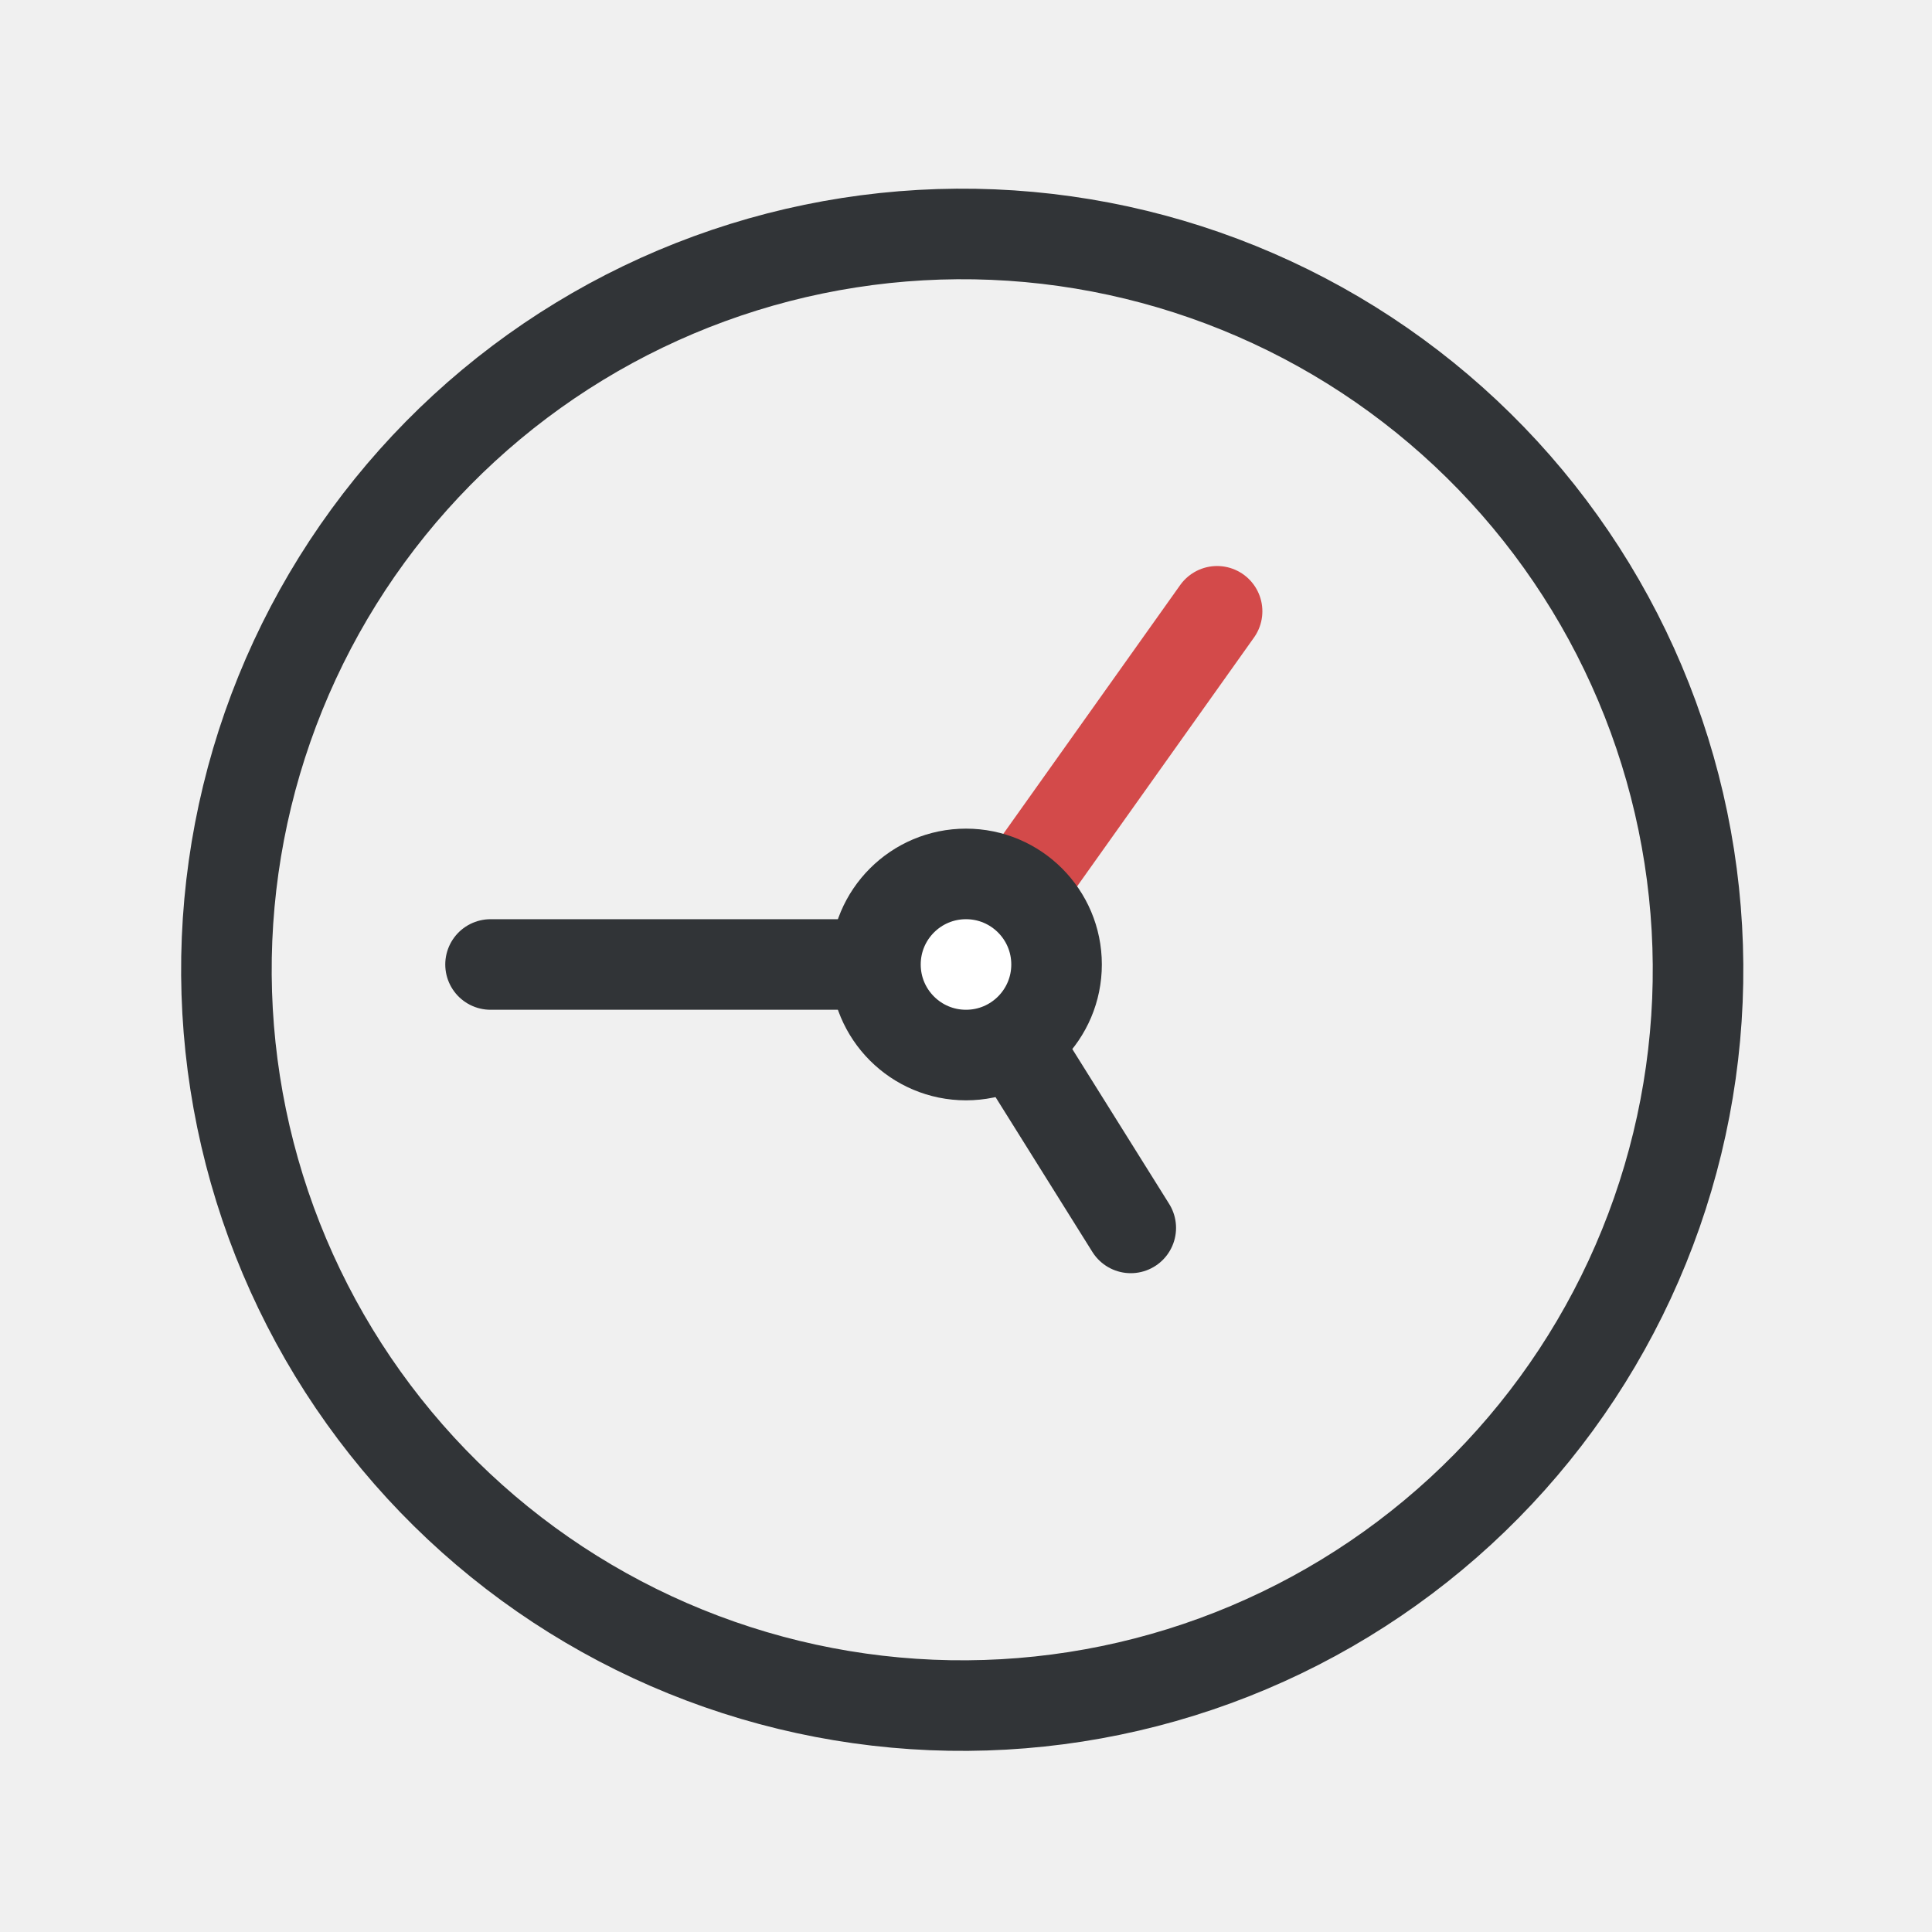
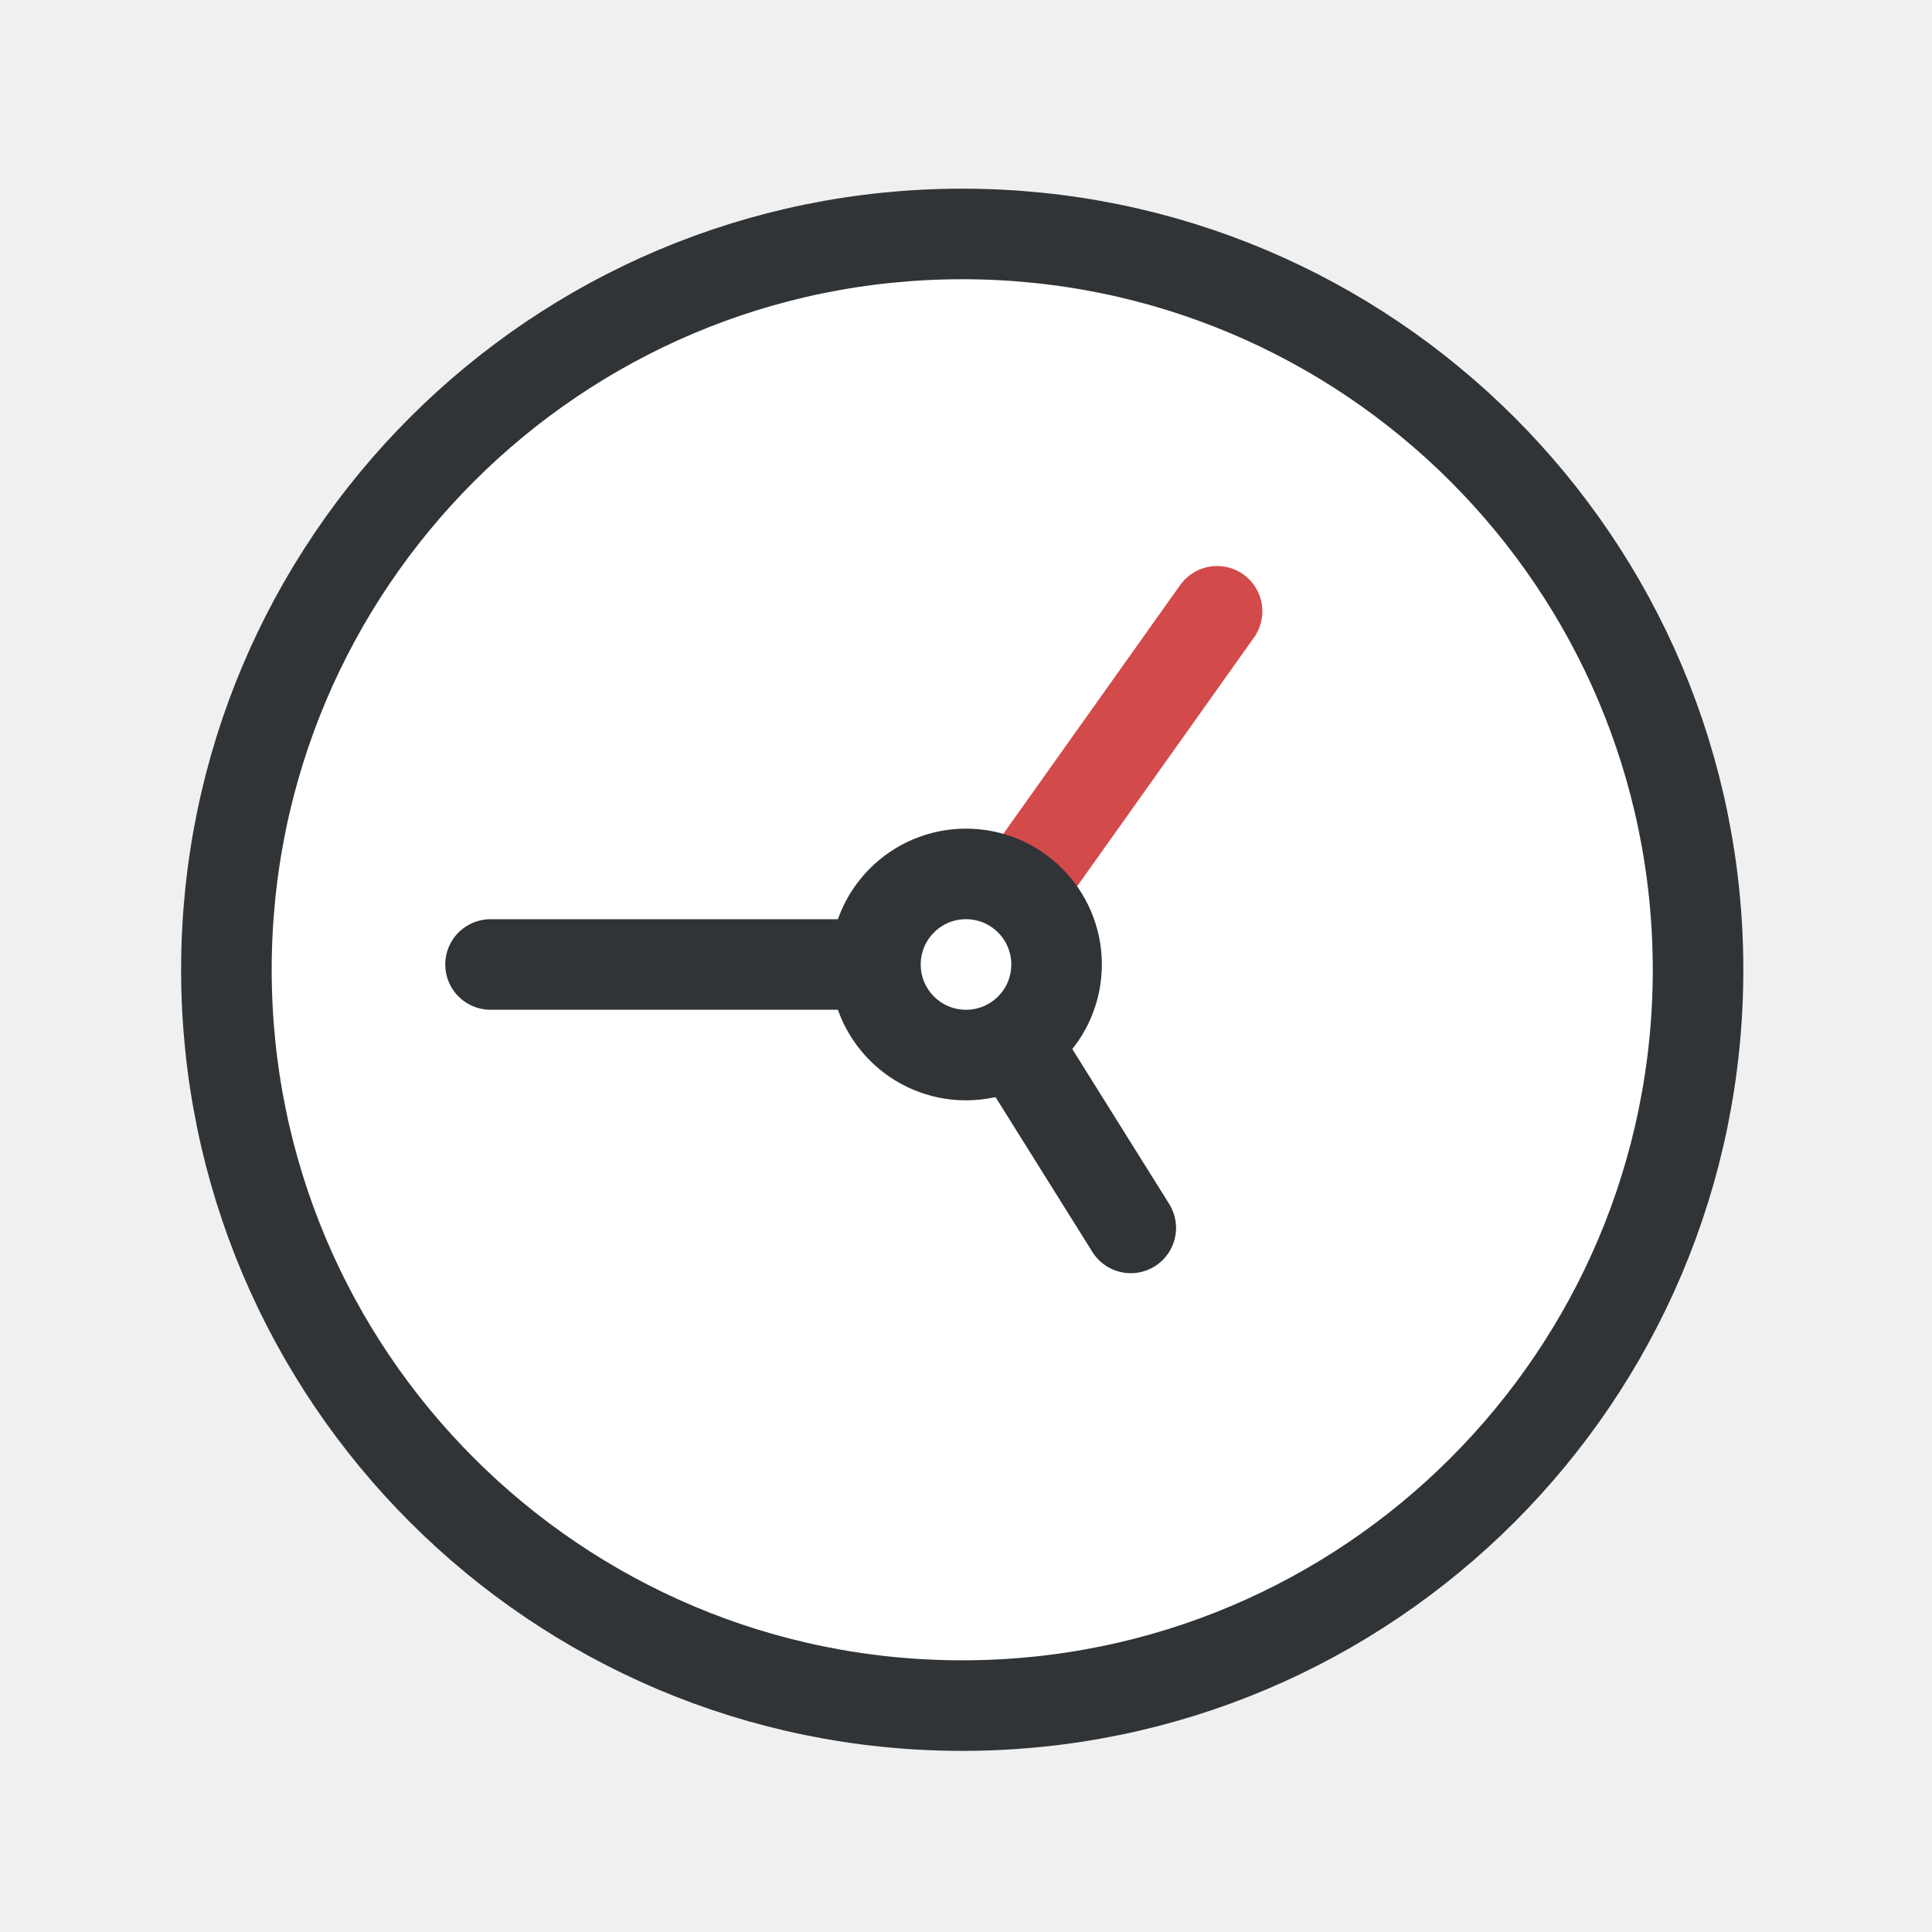
<svg xmlns="http://www.w3.org/2000/svg" width="256" height="256" viewBox="0 0 256 256" fill="none">
+   <ellipse cx="127.5" cy="128.5" rx="97.5" ry="97.5" transform="rotate(-90 127.5 128.5)" fill="white" stroke="#313437" stroke-width="12" stroke-linecap="round" stroke-linejoin="round" />
  <path d="M128 127.799L161.271 81" stroke="#D34A4A" stroke-width="12" stroke-linecap="round" stroke-linejoin="round" />
  <path d="M128 127.799H65" stroke="#313437" stroke-width="12" stroke-linecap="round" stroke-linejoin="round" />
  <path d="M128 127.799L149.832 162.704" stroke="#313437" stroke-width="12" stroke-linecap="round" stroke-linejoin="round" />
  <circle cx="128" cy="127.799" r="12" fill="white" stroke="#313437" stroke-width="12" />
-   <path d="M161.01 220.061C148.986 224.461 136.213 226.45 123.42 225.915C110.628 225.379 98.066 222.329 86.452 216.938C74.838 211.548 64.4 203.922 55.733 194.498C47.066 185.073 40.34 174.034 35.939 162.01C31.539 149.986 29.55 137.213 30.085 124.42C30.621 111.628 33.671 99.066 39.062 87.452C44.452 75.838 52.078 65.4 61.502 56.733C70.927 48.066 81.966 41.34 93.99 36.939C106.014 32.539 118.787 30.55 131.58 31.085C144.372 31.621 156.934 34.671 168.548 40.062C180.162 45.452 190.6 53.078 199.267 62.502C207.934 71.927 214.66 82.966 219.061 94.99C223.461 107.014 225.45 119.787 224.915 132.58C224.379 145.372 221.329 157.934 215.938 169.548C210.548 181.162 202.922 191.6 193.498 200.267C184.073 208.934 173.034 215.66 161.01 220.061L161.01 220.061Z" stroke="#313437" stroke-width="12" stroke-linecap="round" stroke-linejoin="round" />
</svg>
